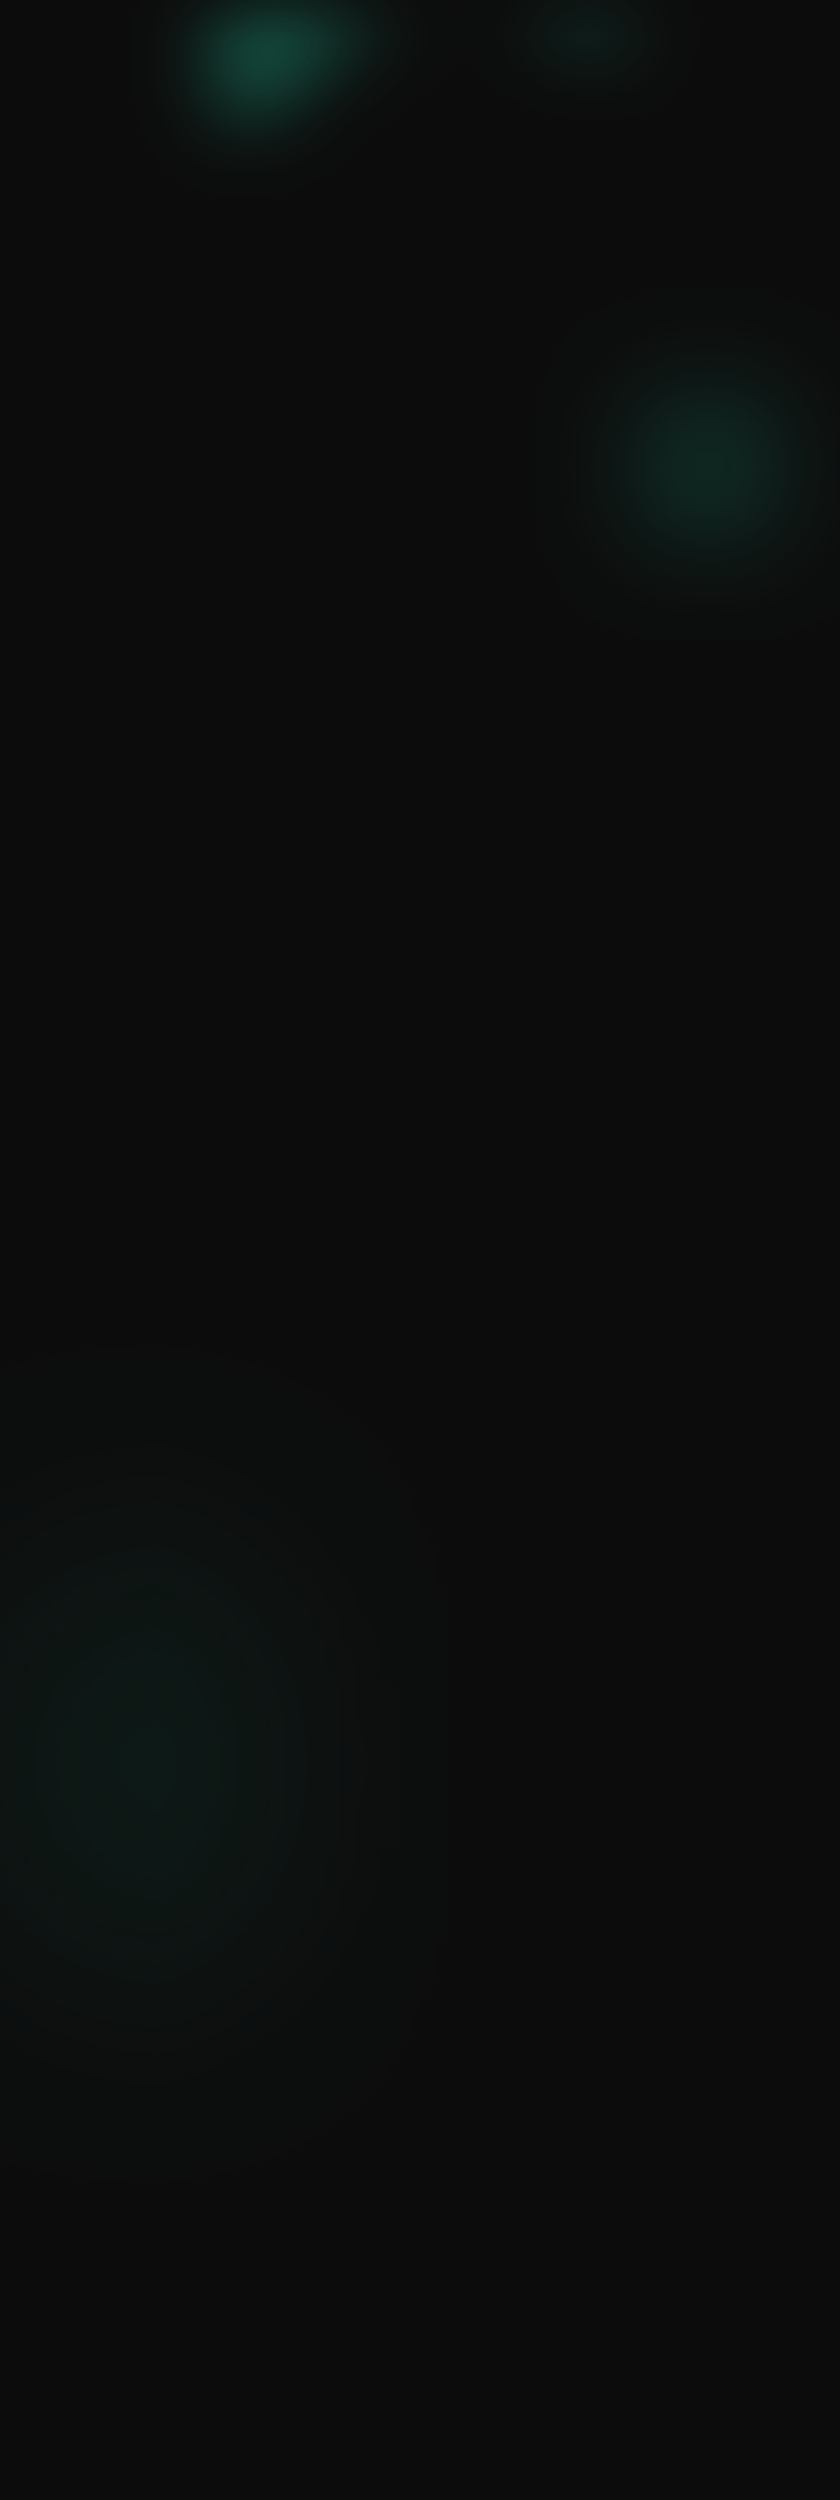
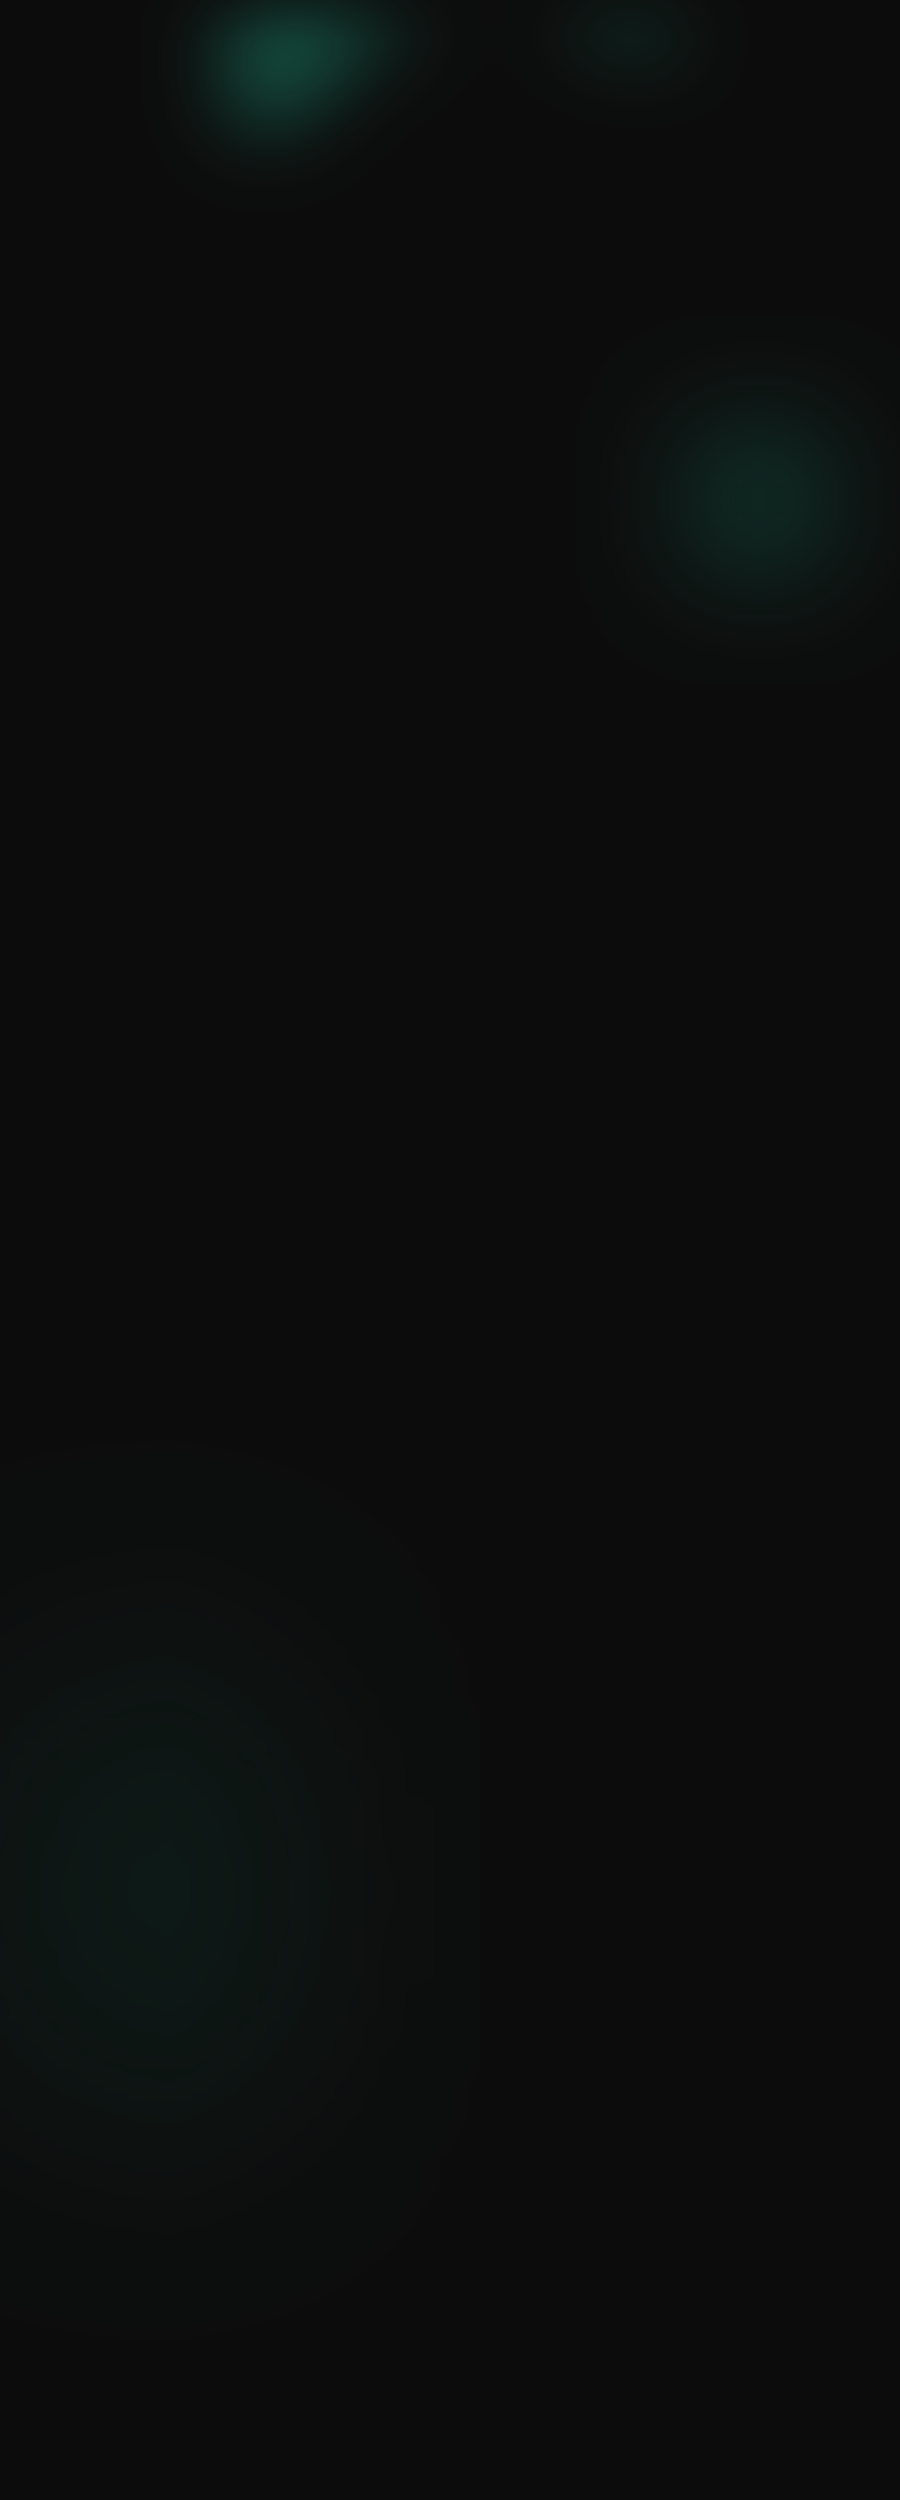
- <svg xmlns="http://www.w3.org/2000/svg" width="1512" height="4500" viewBox="0 0 1512 4500" fill="none">
+ <svg xmlns="http://www.w3.org/2000/svg" width="1512" height="4200" viewBox="0 0 1512 4200" fill="none">
  <g clip-path="url(#clip0_243_2)">
-     <rect width="1512" height="4800" fill="#0c0c0c" />
+     <rect width="1512" height="4200" fill="#0c0c0c" />
    <g opacity="0.4" filter="url(#filter0_f_243_2)">
      <path d="M387.38 137.553C355.297 -107.774 513.625 -371.892 752.935 -403.188C992.246 -434.485 1087.35 -273.117 1119.44 -27.791C1151.52 217.536 993.208 -36.622 796.88 -10.947C557.569 20.349 419.463 382.88 387.38 137.553Z" fill="#24cfa7" />
    </g>
    <g filter="url(#filter1_f_243_2)">
      <circle cx="15" cy="3176" r="185" fill="#24cfa7" />
    </g>
    <g filter="url(#filter2_f_243_2)">
      <circle cx="1275" cy="840" r="64" fill="#24cfa7" />
    </g>
  </g>
  <defs>
    <filter id="filter0_f_243_2" x="239.258" y="-551.062" width="1028.33" height="917.31" filterUnits="userSpaceOnUse" color-interpolation-filters="sRGB">
      <feFlood flood-opacity="0" result="BackgroundImageFix" />
      <feBlend mode="normal" in="SourceGraphic" in2="BackgroundImageFix" result="shape" />
      <feGaussianBlur stdDeviation="72" result="effect1_foregroundBlur_243_2" />
    </filter>
    <filter id="filter1_f_243_2" x="-774" y="2387" width="1578" height="1578" filterUnits="userSpaceOnUse" color-interpolation-filters="sRGB">
      <feFlood flood-opacity="0" result="BackgroundImageFix" />
      <feBlend mode="normal" in="SourceGraphic" in2="BackgroundImageFix" result="shape" />
      <feGaussianBlur stdDeviation="302" result="effect1_foregroundBlur_243_2" />
    </filter>
    <filter id="filter2_f_243_2" x="967" y="532" width="616" height="616" filterUnits="userSpaceOnUse" color-interpolation-filters="sRGB">
      <feFlood flood-opacity="0" result="BackgroundImageFix" />
      <feBlend mode="normal" in="SourceGraphic" in2="BackgroundImageFix" result="shape" />
      <feGaussianBlur stdDeviation="122" result="effect1_foregroundBlur_243_2" />
    </filter>
    <clipPath id="clip0_243_2">
      <rect width="1512" height="6397" fill="white" />
    </clipPath>
  </defs>
</svg>
